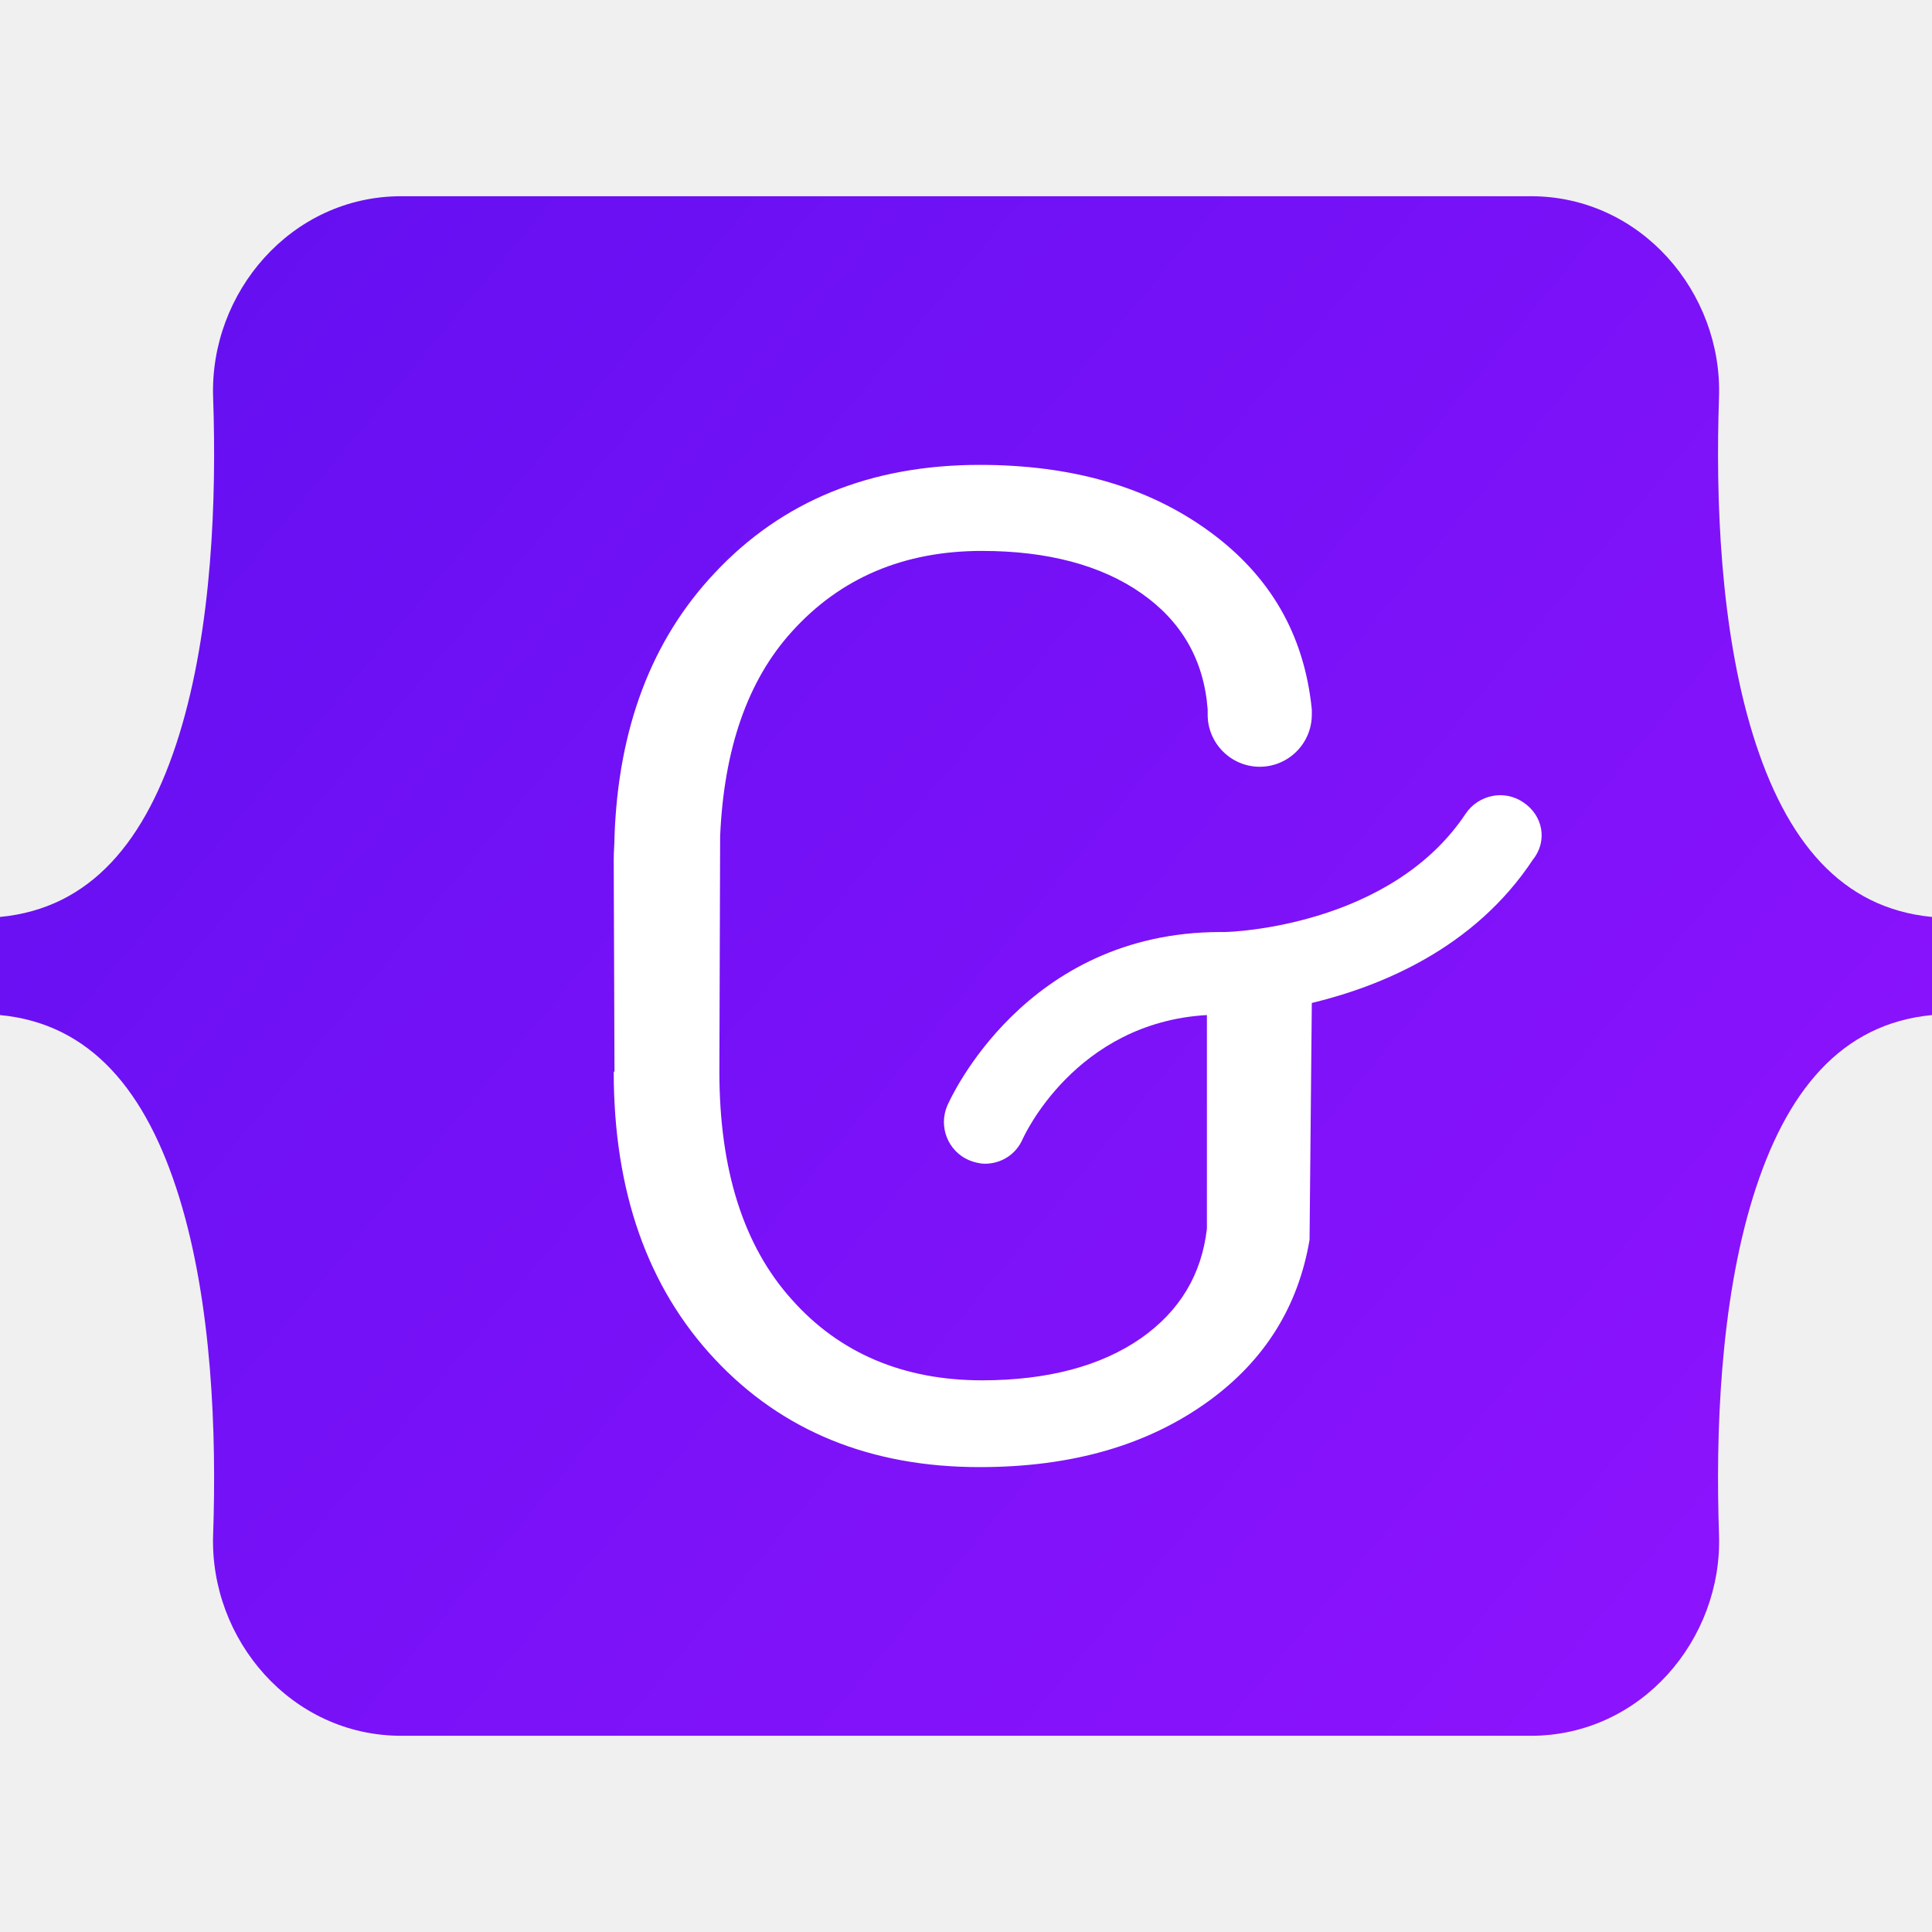
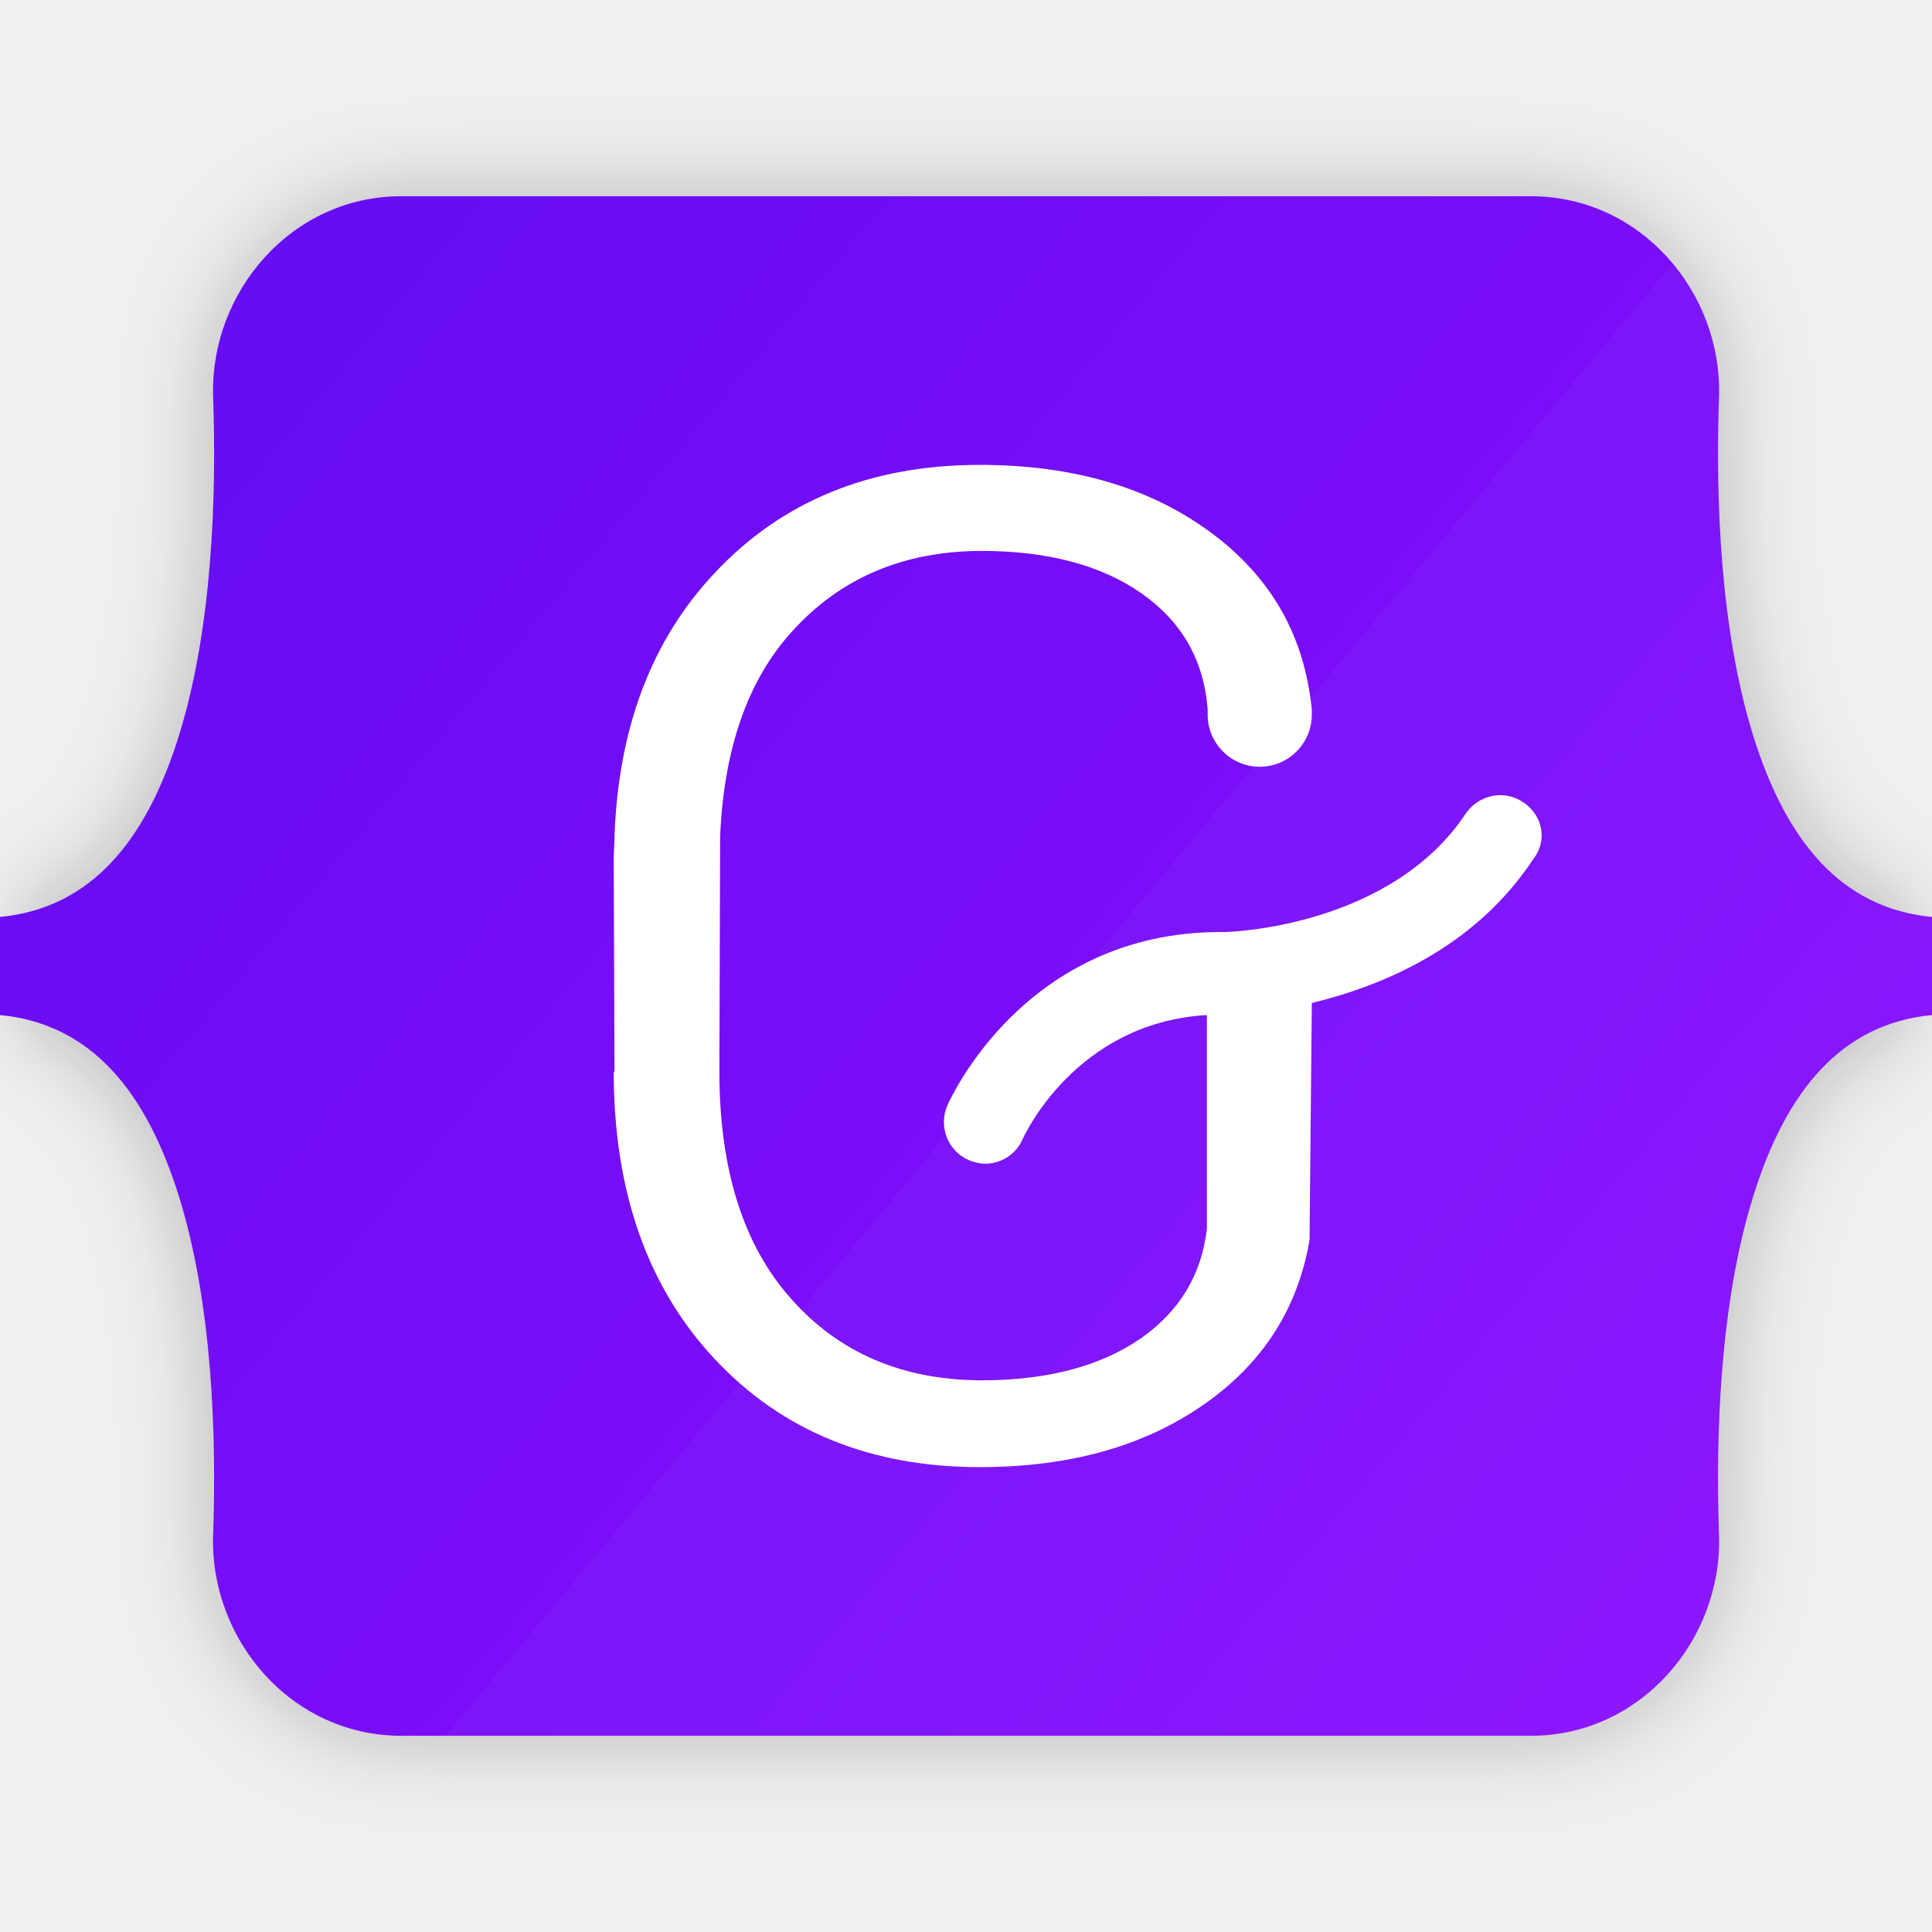
<svg xmlns="http://www.w3.org/2000/svg" clip-rule="evenodd" fill-rule="evenodd" stroke-linejoin="round" stroke-miterlimit="2" viewBox="0 0 256 256">
  <linearGradient id="a" gradientTransform="matrix(447.401 355.147 -355.147 447.401 76.079 10.798)" gradientUnits="userSpaceOnUse" x1="0" x2="1" y1="0" y2="0">
    <stop offset="0" stop-color="#6610f2" />
    <stop offset="1" stop-color="#9013fe" />
  </linearGradient>
-   <path d="m0 0h256v256h-256z" fill="url(#a)" transform="scale(-1)" />
-   <path d="m56.481 53.32c-.966-27.74 20.647-53.32 49.861-53.32h299.353c29.214 0 50.827 25.58 49.861 53.32-.928 26.647.277 61.165 8.964 89.31 8.715 28.232 23.411 46.077 47.48 48.37v26c-24.069 2.293-38.765 20.138-47.48 48.37-8.687 28.145-9.892 62.663-8.964 89.311.966 27.739-20.647 53.319-49.861 53.319h-299.353c-29.214 0-50.827-25.58-49.86-53.319.927-26.648-.278-61.166-8.966-89.311-8.714-28.232-23.446-46.077-47.516-48.37v-26c24.069-2.293 38.802-20.138 47.516-48.37 8.688-28.145 9.893-62.663 8.965-89.31z" fill="url(#a)" transform="matrix(.5 0 0 .5 0 26)" />
+   <path d="m0 0h256v256h-256z" fill="url(#a)" transform="scale(-1)" transform-origin="center" />
+   <path d="m56.481 53.32c-.966-27.74 20.647-53.32 49.861-53.32h299.353c29.214 0 50.827 25.58 49.861 53.32-.928 26.647.277 61.165 8.964 89.31 8.715 28.232 23.411 46.077 47.48 48.37v26c-24.069 2.293-38.765 20.138-47.48 48.37-8.687 28.145-9.892 62.663-8.964 89.311.966 27.739-20.647 53.319-49.861 53.319h-299.353c-29.214 0-50.827-25.58-49.86-53.319.927-26.648-.278-61.166-8.966-89.311-8.714-28.232-23.446-46.077-47.516-48.37v-26c24.069-2.293 38.802-20.138 47.516-48.37 8.688-28.145 9.893-62.663 8.965-89.31z" fill="url(#a)" transform="matrix(.5 0 0 .5 0 26)" filter="drop-shadow(0 0 12px rgba(0,0,0,0.25))" />
  <path d="m432.4 415.6c-2.5-1.7-5.9-1-7.6 1.5-9.9 14.9-30.9 15.7-32 15.7h-.5c-25.9 0-35.8 22.1-36.2 23-1.2 2.8.1 6 2.8 7.2.7.3 1.5.5 2.2.5 2.1 0 4.1-1.2 5-3.3.1-.2 6.9-15.4 24.4-16.4v28.3c-.7 6.1-3.6 10.9-8.7 14.5-5.3 3.7-12.4 5.6-21.1 5.6-10.4 0-18.9-3.6-25.2-10.7-6.4-7.1-9.6-17.2-9.6-30.2l.1-31.2c.5-11.5 3.6-20.6 9.5-27.1 6.4-7.1 14.8-10.7 25.2-10.7 8.7 0 15.8 1.9 21.1 5.6s8.3 8.8 8.8 15.4v.7c0 3.8 3.1 6.9 6.9 6.9s6.9-3.1 6.9-6.9v-.7c-1-9.9-5.5-17.7-13.6-23.6s-18.2-8.8-30.4-8.8c-14.5 0-26.2 4.8-35.1 14.3-8.4 8.9-12.8 20.6-13.3 35 0 1-.1 2-.1 3l.1 28.1h-.1c0 15.9 4.5 28.6 13.4 38.1s20.6 14.3 35.1 14.3c12.2 0 22.3-2.9 30.4-8.8 7.4-5.4 11.8-12.5 13.3-21.3l.3-31.4c9.1-2.2 21.5-7.2 29.3-19 2-2.5 1.3-5.9-1.3-7.6z" fill="#fff" transform="translate(-230.578 -309.3)" />
</svg>
